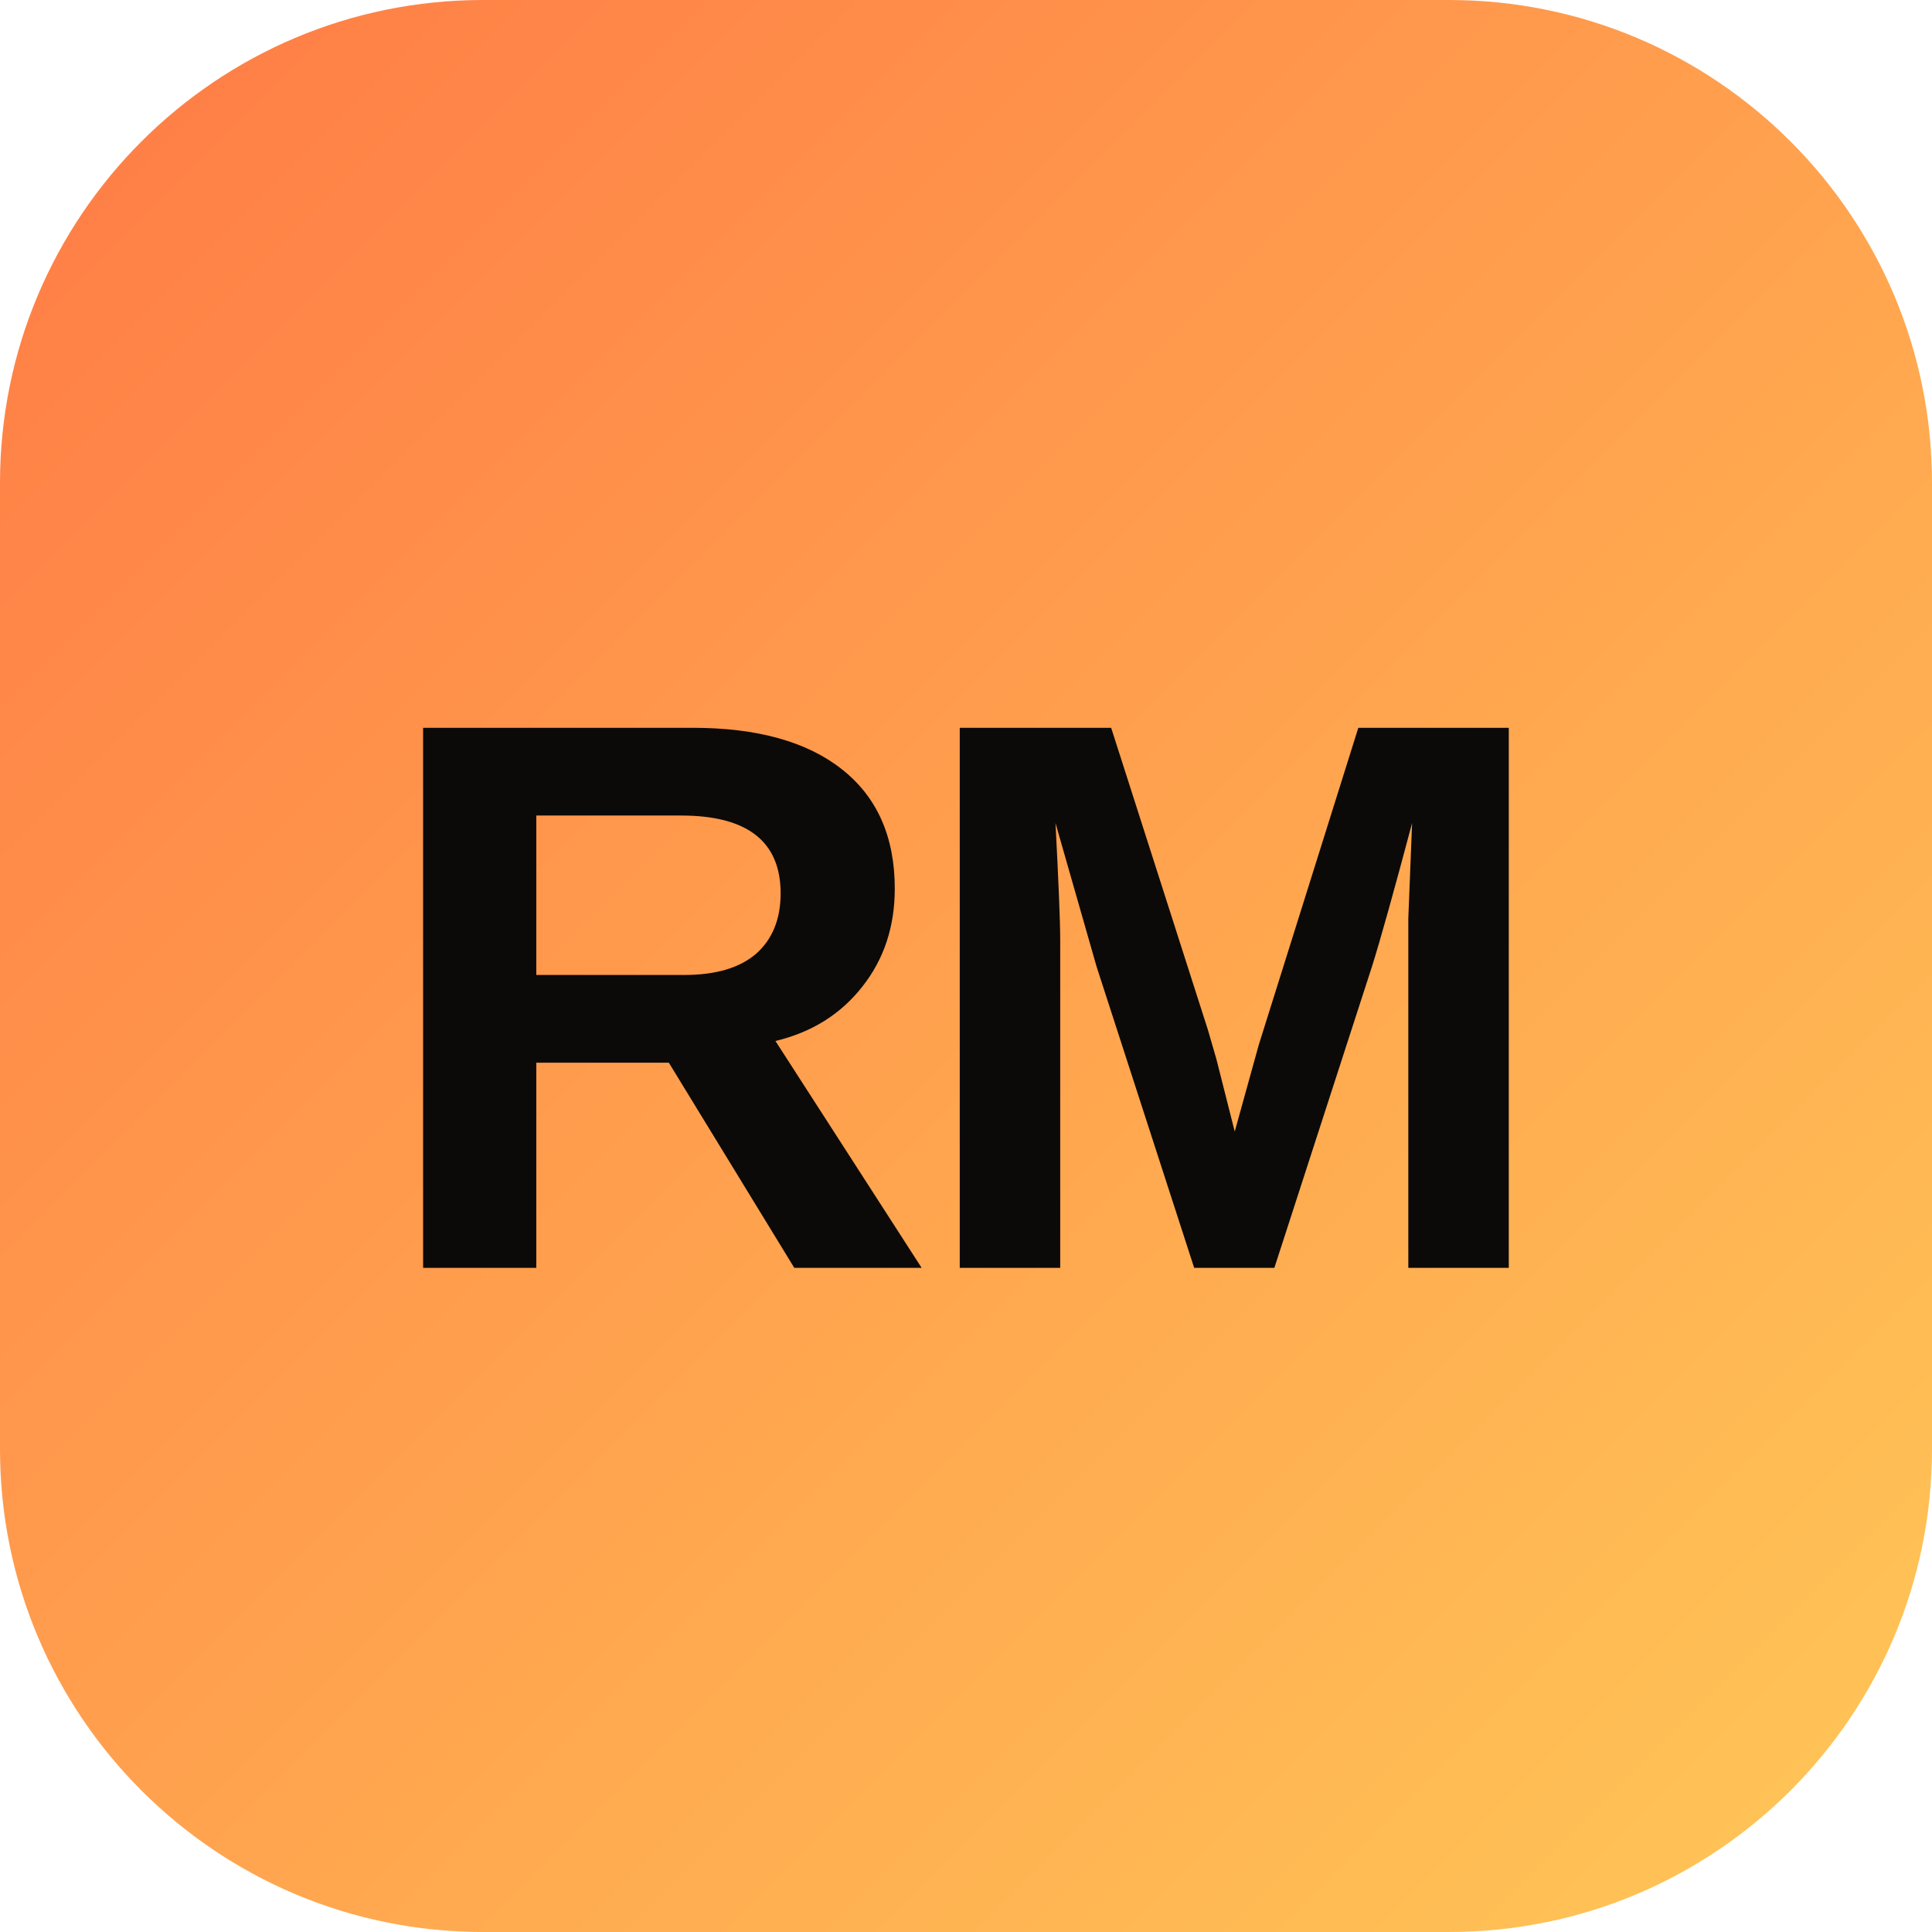
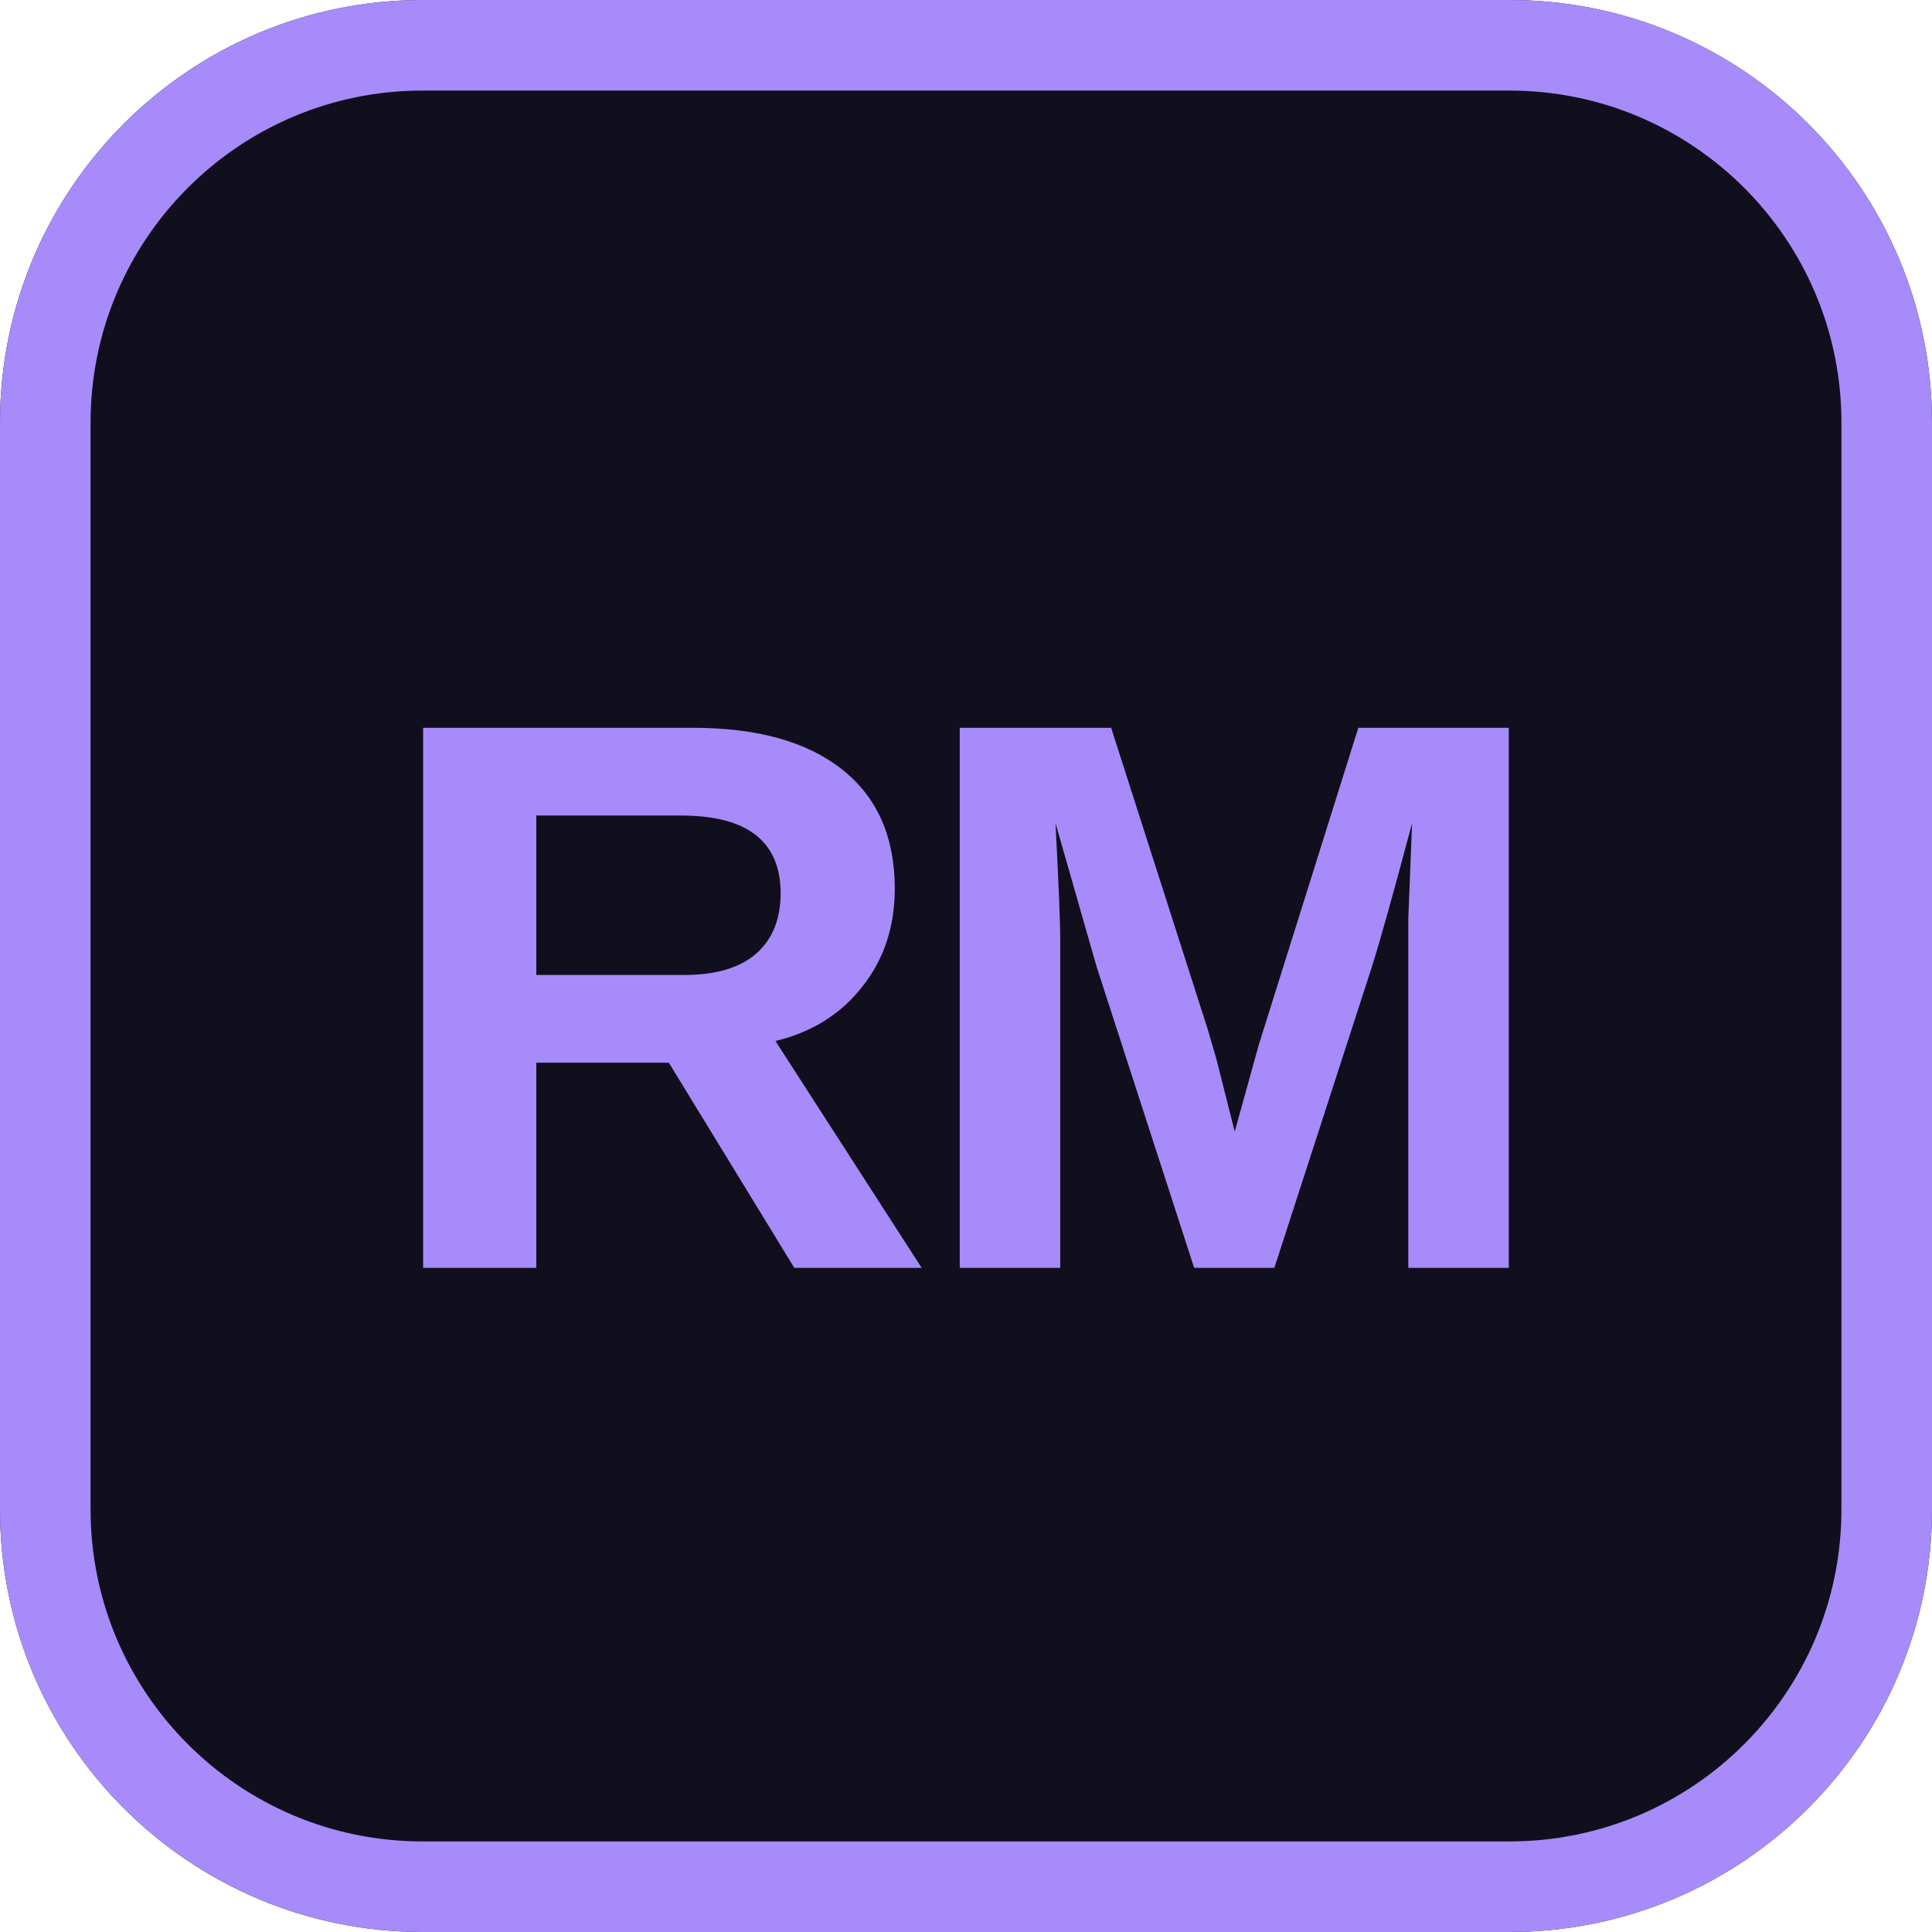
<svg xmlns="http://www.w3.org/2000/svg" viewBox="0 0 64 64">
-   <defs>
-     <linearGradient id="g" x1="0" y1="0" x2="1" y2="1">
-       <stop offset="0" stop-color="#ff7a45" />
-       <stop offset="1" stop-color="#ffc857" />
-     </linearGradient>
-   </defs>
-   <rect width="64" height="64" rx="16" fill="url(#g)" />
-   <text x="32" y="42" text-anchor="middle" font-family="Arial, Helvetica, sans-serif" font-size="26" font-weight="700" fill="#0c0a09" letter-spacing="-1">RM</text>
+   <rect width="64" height="64" rx="14" fill="#110f1d" />
+   <rect x="1.5" y="1.5" width="61" height="61" rx="12.5" fill="none" stroke="#a78bfa" stroke-width="3" />
+   <text x="32" y="42" text-anchor="middle" font-family="Arial, Helvetica, sans-serif" font-size="26" font-weight="700" fill="#a78bfa" letter-spacing="-1">RM</text>
</svg>
